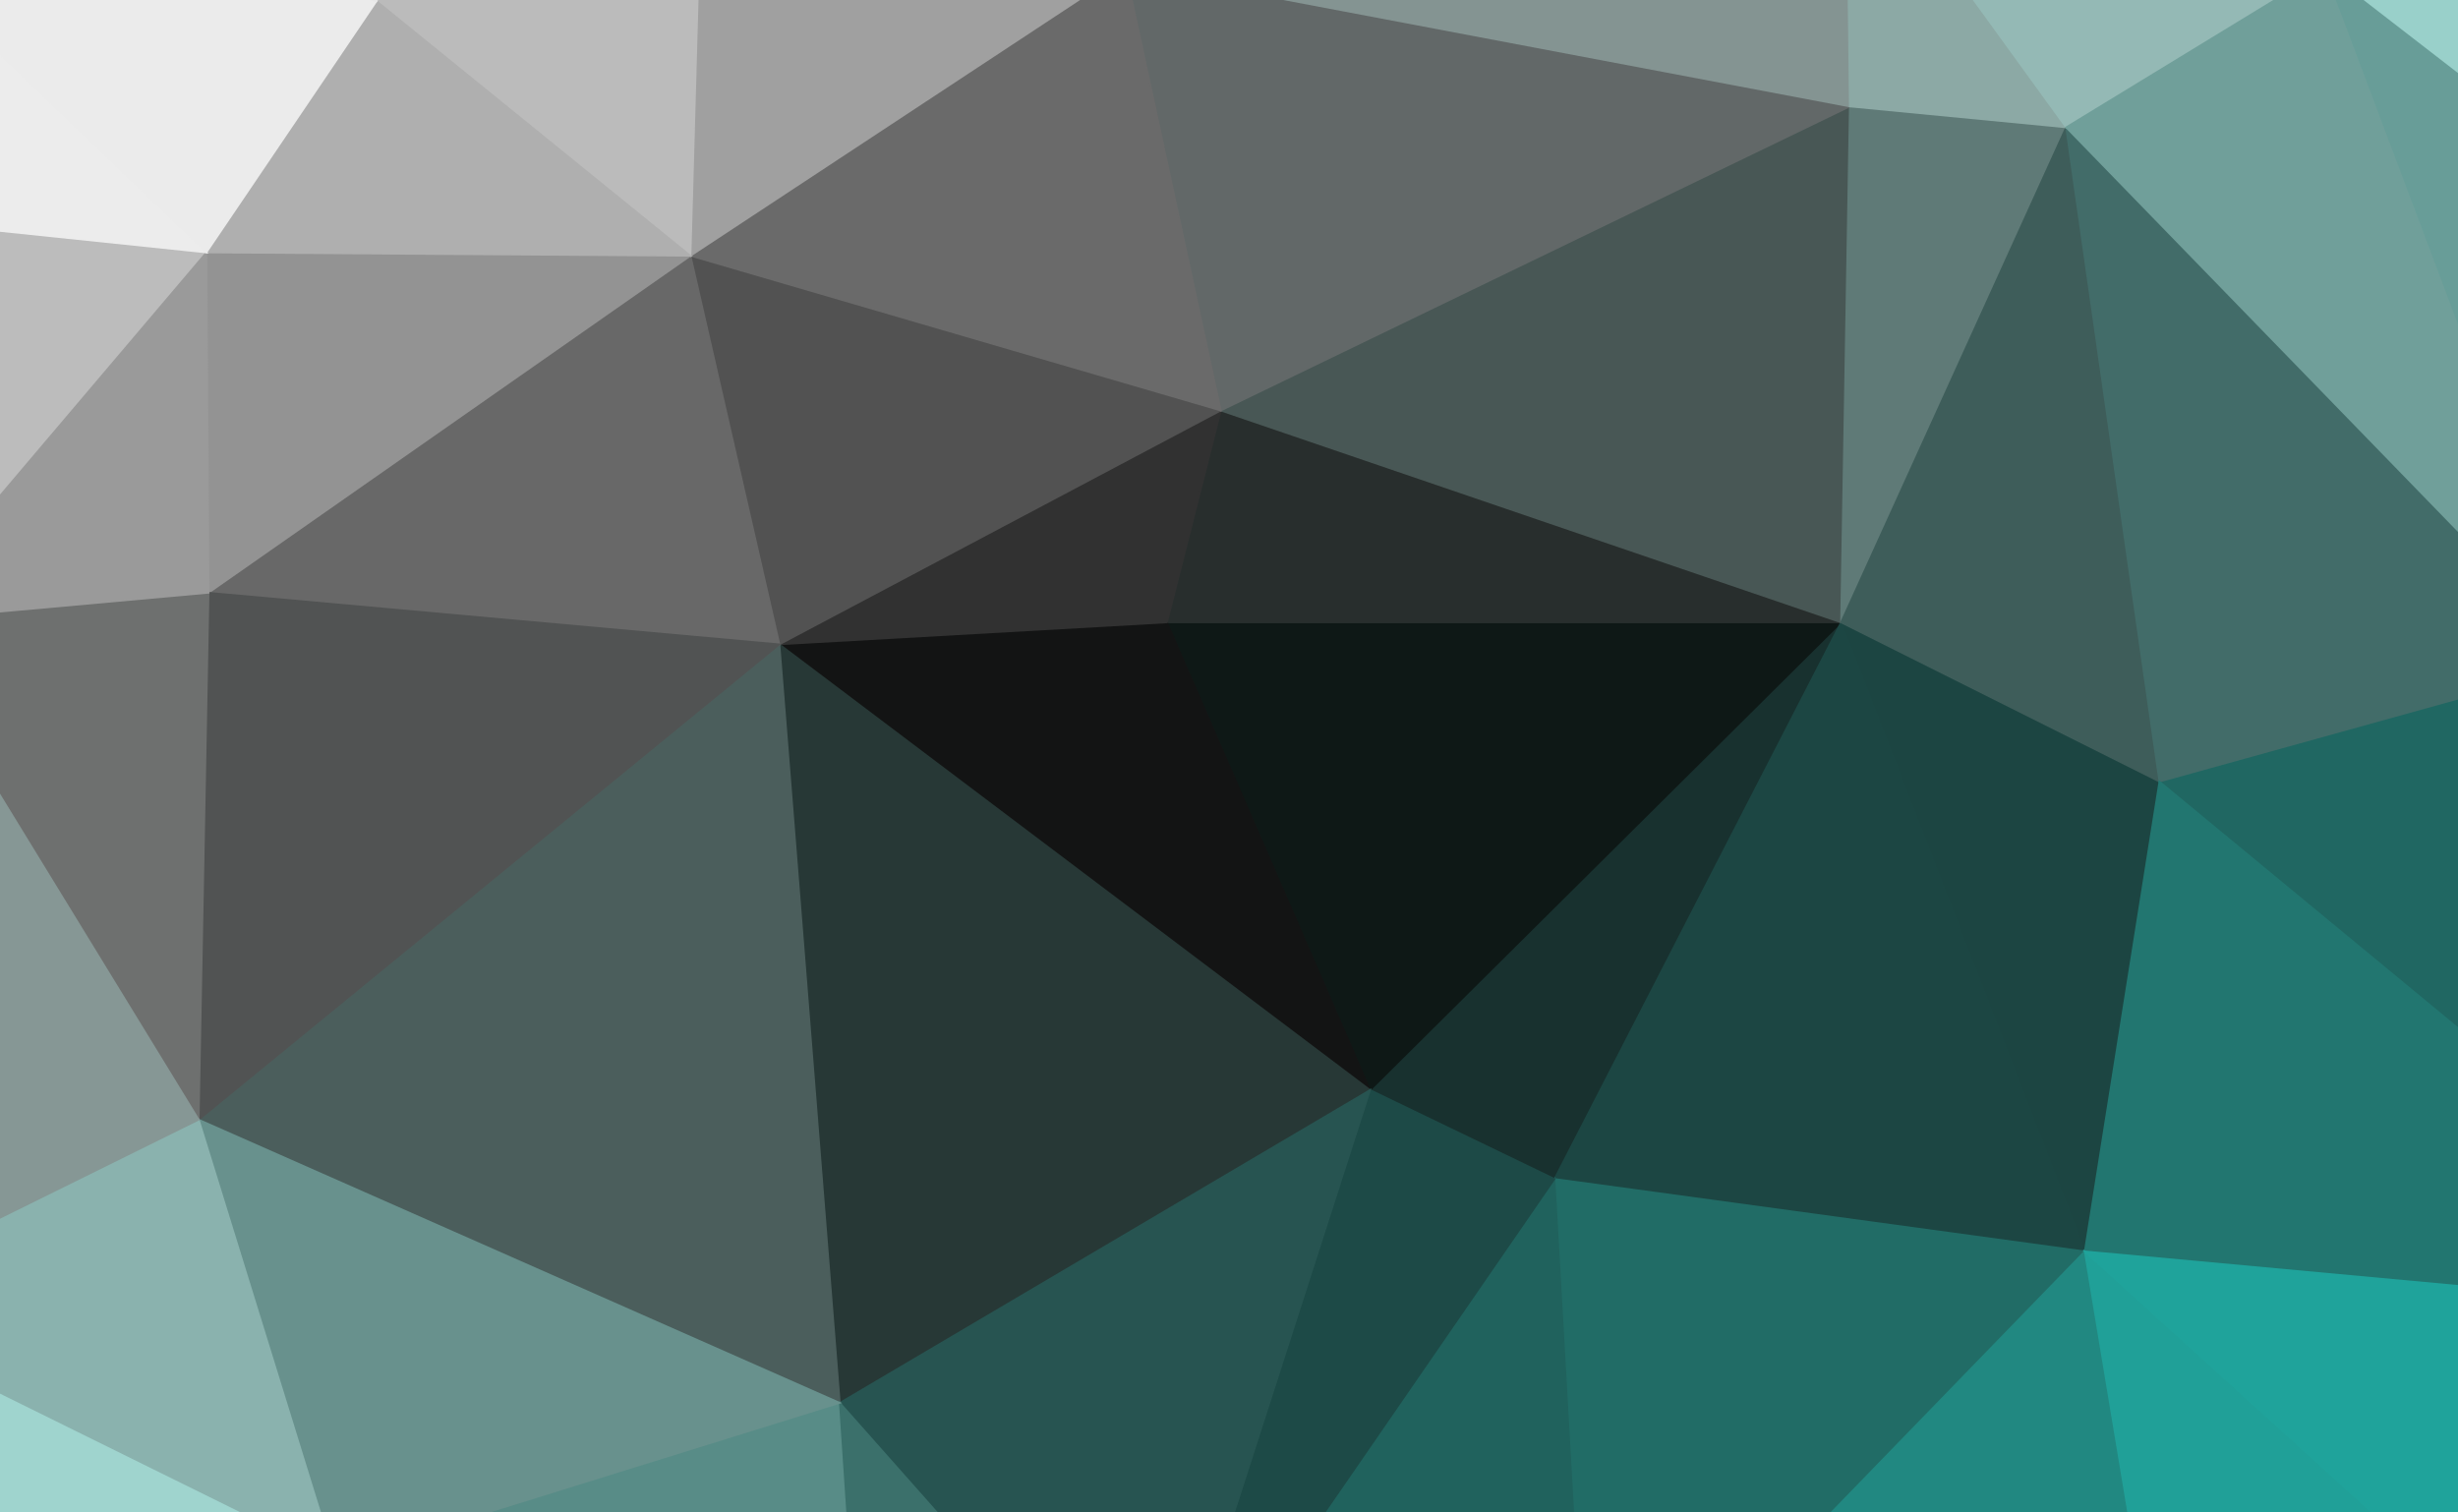
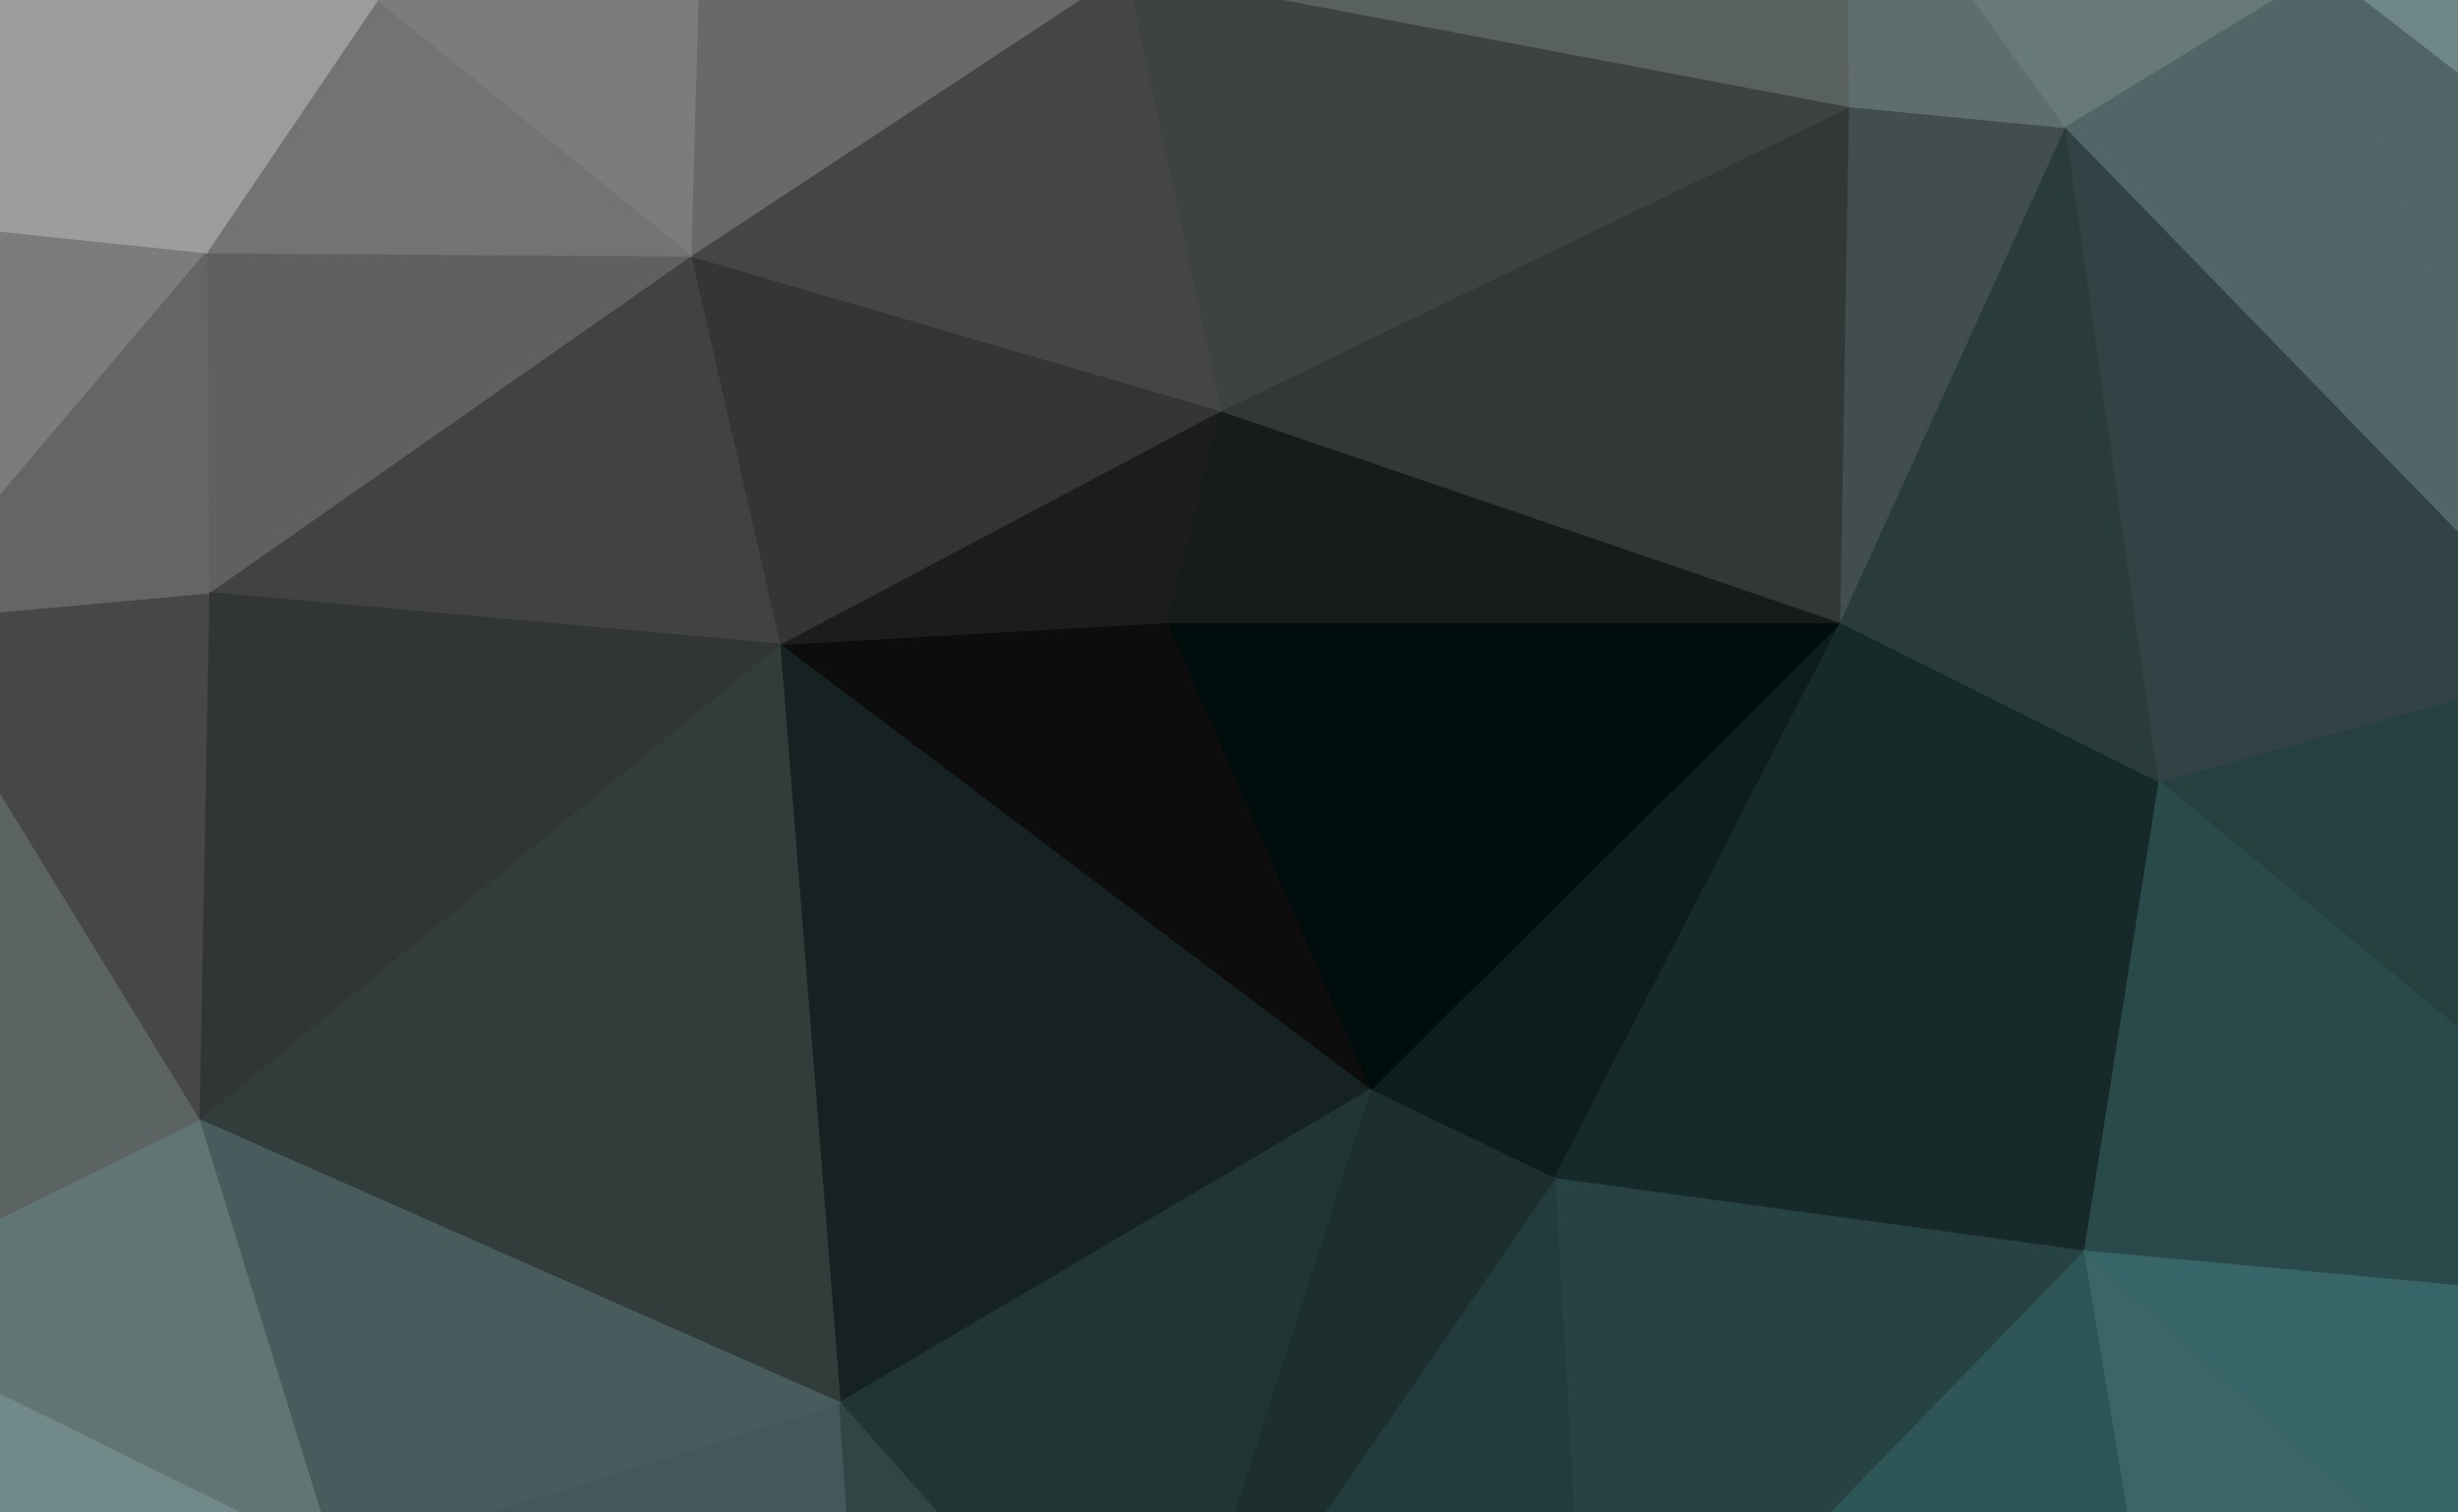
- <svg xmlns="http://www.w3.org/2000/svg" width="2239" height="1377">
+ <svg xmlns="http://www.w3.org/2000/svg" style="filter: hue-rotate(10deg) brightness(0.4) grayscale(0.3) " width="2239" height="1377">
  <path d="M1248,993L1416,1074L1677,567Z" fill="#18312f" stroke="#18312f" stroke-width="1.51" />
  <path d="M1677,567L1063,567L1248,993Z" fill="#0e1816" stroke="#0e1816" stroke-width="1.51" />
  <path d="M1899,1140L1967,712L1677,567Z" fill="#1c4542" stroke="#1c4542" stroke-width="1.51" />
  <path d="M1677,567L1112,374L1063,567Z" fill="#282e2d" stroke="#282e2d" stroke-width="1.51" />
  <path d="M1416,1074L1899,1140L1677,567Z" fill="#1c4643" stroke="#1c4643" stroke-width="1.51" />
  <path d="M1677,567L1685,97L1112,374Z" fill="#485755" stroke="#485755" stroke-width="1.51" />
  <path d="M1882,116L1685,97L1677,567Z" fill="#5f7a77" stroke="#5f7a77" stroke-width="1.51" />
  <path d="M1063,567L710,587L1248,993Z" fill="#131414" stroke="#131414" stroke-width="1.51" />
  <path d="M1112,374L710,587L1063,567Z" fill="#313131" stroke="#313131" stroke-width="1.51" />
  <path d="M1967,712L1882,116L1677,567Z" fill="#3e5d5a" stroke="#3e5d5a" stroke-width="1.51" />
  <path d="M1416,1074L1446,1607L1899,1140Z" fill="#216c66" stroke="#216c66" stroke-width="1.51" />
  <path d="M1052,1602L1446,1607L1416,1074Z" fill="#20625d" stroke="#20625d" stroke-width="1.51" />
  <path d="M1052,1602L1416,1074L1248,993Z" fill="#1d4a47" stroke="#1d4a47" stroke-width="1.51" />
  <path d="M710,587L765,1278L1248,993Z" fill="#273836" stroke="#273836" stroke-width="1.51" />
  <path d="M2559,1201L2356,604L1967,712Z" fill="#206762" stroke="#206762" stroke-width="1.51" />
  <path d="M1446,1607L1957,1489L1899,1140Z" fill="#218881" stroke="#218881" stroke-width="1.51" />
  <path d="M1112,374L629,233L710,587Z" fill="#525252" stroke="#525252" stroke-width="1.51" />
  <path d="M1685,97L1025,-28L1112,374Z" fill="#626868" stroke="#626868" stroke-width="1.51" />
  <path d="M1682,-160L1025,-28L1685,97Z" fill="#849492" stroke="#849492" stroke-width="1.51" />
  <path d="M1967,712L2356,604L1882,116Z" fill="#426c69" stroke="#426c69" stroke-width="1.51" />
  <path d="M2559,1201L1967,712L1899,1140Z" fill="#227670" stroke="#227670" stroke-width="1.51" />
  <path d="M765,1278L1052,1602L1248,993Z" fill="#275451" stroke="#275451" stroke-width="1.51" />
  <path d="M1882,116L1682,-160L1685,97Z" fill="#8ca9a5" stroke="#8ca9a5" stroke-width="1.51" />
  <path d="M2118,-28L1682,-160L1882,116Z" fill="#94b9b5" stroke="#94b9b5" stroke-width="1.51" />
  <path d="M710,587L181,1020L765,1278Z" fill="#4b5e5c" stroke="#4b5e5c" stroke-width="1.51" />
  <path d="M1025,-28L629,233L1112,374Z" fill="#6a6a6a" stroke="#6a6a6a" stroke-width="1.51" />
  <path d="M305,1421L781,1517L765,1278Z" fill="#588c87" stroke="#588c87" stroke-width="1.51" />
  <path d="M765,1278L781,1517L1052,1602Z" fill="#3b706b" stroke="#3b706b" stroke-width="1.51" />
  <path d="M2356,604L2118,-28L1882,116Z" fill="#709f9a" stroke="#709f9a" stroke-width="1.51" />
  <path d="M1957,1489L2345,1545L1899,1140Z" fill="#20a098" stroke="#20a098" stroke-width="1.51" />
  <path d="M2087,1884L2345,1545L1957,1489Z" fill="#1fa59d" stroke="#1fa59d" stroke-width="1.51" />
  <path d="M2345,1545L2559,1201L1899,1140Z" fill="#1fa39b" stroke="#1fa39b" stroke-width="1.51" />
  <path d="M2865,797L2546,303L2356,604Z" fill="#356a65" stroke="#356a65" stroke-width="1.51" />
  <path d="M2356,604L2546,303L2118,-28Z" fill="#689d98" stroke="#689d98" stroke-width="1.51" />
  <path d="M1682,-160L1522,-428L1025,-28Z" fill="#828f8d" stroke="#828f8d" stroke-width="1.51" />
  <path d="M1025,-28L644,-302L629,233Z" fill="#a0a0a0" stroke="#a0a0a0" stroke-width="1.51" />
  <path d="M1934,-669L1522,-428L1682,-160Z" fill="#8ea9a6" stroke="#8ea9a6" stroke-width="1.51" />
  <path d="M796,2077L1134,1956L1052,1602Z" fill="#2d625d" stroke="#2d625d" stroke-width="1.51" />
  <path d="M1052,1602L1134,1956L1446,1607Z" fill="#205b57" stroke="#205b57" stroke-width="1.51" />
  <path d="M1446,1607L2087,1884L1957,1489Z" fill="#218d85" stroke="#218d85" stroke-width="1.51" />
  <path d="M1692,2122L2087,1884L1446,1607Z" fill="#22857e" stroke="#22857e" stroke-width="1.51" />
  <path d="M629,233L190,540L710,587Z" fill="#686868" stroke="#686868" stroke-width="1.51" />
  <path d="M188,230L190,540L629,233Z" fill="#939393" stroke="#939393" stroke-width="1.51" />
  <path d="M190,540L181,1020L710,587Z" fill="#515353" stroke="#515353" stroke-width="1.51" />
  <path d="M781,1517L796,2077L1052,1602Z" fill="#3a6f6a" stroke="#3a6f6a" stroke-width="1.51" />
  <path d="M1522,-428L1279,-514L1025,-28Z" fill="#7d8483" stroke="#7d8483" stroke-width="1.51" />
  <path d="M181,1020L305,1421L765,1278Z" fill="#68918d" stroke="#68918d" stroke-width="1.51" />
  <path d="M2118,-28L1934,-669L1682,-160Z" fill="#95bab6" stroke="#95bab6" stroke-width="1.51" />
  <path d="M1522,-428L1934,-669L1279,-514Z" fill="#899d9b" stroke="#899d9b" stroke-width="1.51" />
  <path d="M2546,303L2407,-159L2118,-28Z" fill="#99d0ca" stroke="#99d0ca" stroke-width="1.51" />
  <path d="M1279,-514L644,-302L1025,-28Z" fill="#878787" stroke="#878787" stroke-width="1.51" />
  <path d="M644,-302L343,1L629,233Z" fill="#bbbbbb" stroke="#bbbbbb" stroke-width="1.51" />
  <path d="M1134,1956L1692,2122L1446,1607Z" fill="#216c66" stroke="#216c66" stroke-width="1.51" />
  <path d="M343,1L188,230L629,233Z" fill="#afafaf" stroke="#afafaf" stroke-width="1.51" />
  <path d="M190,540L-97,566L181,1020Z" fill="#6e706f" stroke="#6e706f" stroke-width="1.51" />
  <path d="M2836,1239L2865,797L2559,1201Z" fill="#22867f" stroke="#22867f" stroke-width="1.51" />
  <path d="M2559,1201L2865,797L2356,604Z" fill="#216a65" stroke="#216a65" stroke-width="1.51" />
  <path d="M2546,303L2858,-11L2407,-159Z" fill="#98cec8" stroke="#98cec8" stroke-width="1.51" />
  <path d="M2689,1700L2836,1239L2559,1201Z" fill="#1dafa6" stroke="#1dafa6" stroke-width="1.51" />
  <path d="M2689,1700L2559,1201L2345,1545Z" fill="#1dafa6" stroke="#1dafa6" stroke-width="1.51" />
  <path d="M1134,1956L1420,2293L1692,2122Z" fill="#206b66" stroke="#206b66" stroke-width="1.51" />
  <path d="M294,2096L796,2077L781,1517Z" fill="#578c87" stroke="#578c87" stroke-width="1.51" />
  <path d="M2485,1935L2345,1545L2087,1884Z" fill="#1dafa6" stroke="#1dafa6" stroke-width="1.51" />
  <path d="M1062,2487L1420,2293L1134,1956Z" fill="#1f5b56" stroke="#1f5b56" stroke-width="1.51" />
  <path d="M2407,-159L1934,-669L2118,-28Z" fill="#9ecfca" stroke="#9ecfca" stroke-width="1.51" />
  <path d="M2485,1935L2689,1700L2345,1545Z" fill="#1dafa6" stroke="#1dafa6" stroke-width="1.51" />
  <path d="M2485,1935L2087,1884L2527,2414Z" fill="#1dafa6" stroke="#1dafa6" stroke-width="1.51" />
  <path d="M1808,2497L2087,1884L1692,2122Z" fill="#218f88" stroke="#218f88" stroke-width="1.51" />
  <path d="M-215,188L-97,566L188,230Z" fill="#bcbcbc" stroke="#bcbcbc" stroke-width="1.51" />
  <path d="M188,230L-97,566L190,540Z" fill="#9a9a9a" stroke="#9a9a9a" stroke-width="1.51" />
  <path d="M181,1020L-163,1190L305,1421Z" fill="#8ab2ae" stroke="#8ab2ae" stroke-width="1.51" />
  <path d="M2407,-159L2269,-754L1934,-669Z" fill="#9fd4ce" stroke="#9fd4ce" stroke-width="1.51" />
  <path d="M3178,562L2887,102L2546,303Z" fill="#629792" stroke="#629792" stroke-width="1.51" />
  <path d="M644,-302L423,-470L343,1Z" fill="#c3c3c3" stroke="#c3c3c3" stroke-width="1.51" />
  <path d="M-205,-147L-215,188L188,230Z" fill="#ececec" stroke="#ececec" stroke-width="1.51" />
  <path d="M1279,-514L633,-582L644,-302Z" fill="#969696" stroke="#969696" stroke-width="1.51" />
  <path d="M1934,-669L633,-582L1279,-514Z" fill="#7d8483" stroke="#7d8483" stroke-width="1.51" />
  <path d="M2887,102L2858,-11L2546,303Z" fill="#87bdb7" stroke="#87bdb7" stroke-width="1.51" />
  <path d="M633,-582L423,-470L644,-302Z" fill="#b8b8b8" stroke="#b8b8b8" stroke-width="1.51" />
  <path d="M305,1421L294,2096L781,1517Z" fill="#6a9f9a" stroke="#6a9f9a" stroke-width="1.51" />
  <path d="M-97,566L-163,1190L181,1020Z" fill="#869795" stroke="#869795" stroke-width="1.51" />
  <path d="M-163,1190L-120,1468L305,1421Z" fill="#9fd4ce" stroke="#9fd4ce" stroke-width="1.51" />
  <path d="M2760,-681L2269,-754L2407,-159Z" fill="#a0d7d2" stroke="#a0d7d2" stroke-width="1.51" />
  <path d="M1934,-669L2269,-754L633,-582Z" fill="#8aa09e" stroke="#8aa09e" stroke-width="1.51" />
  <path d="M2865,797L3178,562L2546,303Z" fill="#376c67" stroke="#376c67" stroke-width="1.51" />
  <path d="M2887,102L3140,-81L2858,-11Z" fill="#a0d7d1" stroke="#a0d7d1" stroke-width="1.51" />
  <path d="M3271,1167L3178,562L2865,797Z" fill="#216862" stroke="#216862" stroke-width="1.51" />
  <path d="M3271,1167L2865,797L2836,1239Z" fill="#21857e" stroke="#21857e" stroke-width="1.51" />
  <path d="M796,2077L1062,2487L1134,1956Z" fill="#2c615d" stroke="#2c615d" stroke-width="1.51" />
  <path d="M1420,2293L1808,2497L1692,2122Z" fill="#217d76" stroke="#217d76" stroke-width="1.51" />
  <path d="M727,2414L1062,2487L796,2077Z" fill="#3c716c" stroke="#3c716c" stroke-width="1.51" />
  <path d="M1062,2487L1808,2497L1420,2293Z" fill="#216c67" stroke="#216c67" stroke-width="1.51" />
  <path d="M-63,1990L294,2096L305,1421Z" fill="#8bc1bc" stroke="#8bc1bc" stroke-width="1.51" />
  <path d="M-644,1117L-460,1443L-163,1190Z" fill="#99c5c0" stroke="#99c5c0" stroke-width="1.51" />
  <path d="M-205,-147L188,230L343,1Z" fill="#ebebeb" stroke="#ebebeb" stroke-width="1.51" />
  <path d="M401,2350L727,2414L796,2077Z" fill="#558a85" stroke="#558a85" stroke-width="1.51" />
  <path d="M3361,1389L2836,1239L2689,1700Z" fill="#1dafa6" stroke="#1dafa6" stroke-width="1.51" />
  <path d="M3361,1389L3271,1167L2836,1239Z" fill="#209f97" stroke="#209f97" stroke-width="1.51" />
  <path d="M3271,1167L3287,377L3178,562Z" fill="#1f5652" stroke="#1f5652" stroke-width="1.51" />
  <path d="M3178,562L3287,377L2887,102Z" fill="#5e938e" stroke="#5e938e" stroke-width="1.51" />
  <path d="M2858,-11L2760,-681L2407,-159Z" fill="#a0d7d2" stroke="#a0d7d2" stroke-width="1.51" />
  <path d="M3287,377L3140,-81L2887,102Z" fill="#86bcb7" stroke="#86bcb7" stroke-width="1.51" />
  <path d="M294,2096L401,2350L796,2077Z" fill="#659b95" stroke="#659b95" stroke-width="1.51" />
  <path d="M727,2414L-237,2322L1062,2487Z" fill="#639893" stroke="#639893" stroke-width="1.51" />
  <path d="M-237,2322L401,2350L294,2096Z" fill="#8ec4bf" stroke="#8ec4bf" stroke-width="1.51" />
  <path d="M-301,-442L-205,-147L423,-470Z" fill="#ffffff" stroke="#ffffff" stroke-width="1.51" />
  <path d="M423,-470L-205,-147L343,1Z" fill="#e7e7e7" stroke="#e7e7e7" stroke-width="1.51" />
  <path d="M-120,1468L-63,1990L305,1421Z" fill="#9cd3cd" stroke="#9cd3cd" stroke-width="1.51" />
  <path d="M-460,1443L-63,1990L-120,1468Z" fill="#a0d7d2" stroke="#a0d7d2" stroke-width="1.51" />
  <path d="M3140,-81L2760,-681L2858,-11Z" fill="#a0d7d2" stroke="#a0d7d2" stroke-width="1.51" />
  <path d="M2485,1935L2937,2123L2689,1700Z" fill="#1dafa6" stroke="#1dafa6" stroke-width="1.51" />
  <path d="M1808,2497L2527,2414L2087,1884Z" fill="#1fa69e" stroke="#1fa69e" stroke-width="1.51" />
  <path d="M3178,1977L3361,1389L2689,1700Z" fill="#1dafa6" stroke="#1dafa6" stroke-width="1.51" />
  <path d="M3271,1167L3361,1389L3287,377Z" fill="#217973" stroke="#217973" stroke-width="1.51" />
  <path d="M2527,2414L2937,2123L2485,1935Z" fill="#1dafa6" stroke="#1dafa6" stroke-width="1.51" />
  <path d="M-163,1190L-460,1443L-120,1468Z" fill="#a0d6d0" stroke="#a0d6d0" stroke-width="1.51" />
  <path d="M-644,1117L-163,1190L-676,841Z" fill="#8ea8a5" stroke="#8ea8a5" stroke-width="1.51" />
  <path d="M-163,1190L-97,566L-676,841Z" fill="#828f8d" stroke="#828f8d" stroke-width="1.51" />
  <path d="M3337,2476L3178,1977L2937,2123Z" fill="#1dafa6" stroke="#1dafa6" stroke-width="1.51" />
  <path d="M2937,2123L3178,1977L2689,1700Z" fill="#1dafa6" stroke="#1dafa6" stroke-width="1.51" />
  <path d="M2527,2414L2886,2342L2937,2123Z" fill="#1dafa6" stroke="#1dafa6" stroke-width="1.51" />
  <path d="M-676,841L-97,566L-661,421Z" fill="#858585" stroke="#858585" stroke-width="1.51" />
  <path d="M-661,421L-97,566L-215,188Z" fill="#afafaf" stroke="#afafaf" stroke-width="1.51" />
  <path d="M-510,-268L-661,421L-215,188Z" fill="#e7e7e7" stroke="#e7e7e7" stroke-width="1.51" />
  <path d="M-580,-613L-301,-442L423,-470Z" fill="#ffffff" stroke="#ffffff" stroke-width="1.51" />
  <path d="M-510,-268L-215,188L-205,-147Z" fill="#ffffff" stroke="#ffffff" stroke-width="1.51" />
  <path d="M3140,-81L3228,-571L2760,-681Z" fill="#a0d7d2" stroke="#a0d7d2" stroke-width="1.51" />
  <path d="M3287,377L3228,-571L3140,-81Z" fill="#a0d7d2" stroke="#a0d7d2" stroke-width="1.51" />
  <path d="M3361,1389L3228,-571L3287,377Z" fill="#548984" stroke="#548984" stroke-width="1.51" />
  <path d="M-301,-442L-510,-268L-205,-147Z" fill="#ffffff" stroke="#ffffff" stroke-width="1.51" />
  <path d="M401,2350L-237,2322L727,2414Z" fill="#7db2ad" stroke="#7db2ad" stroke-width="1.51" />
  <path d="M-63,1990L-237,2322L294,2096Z" fill="#a0d7d2" stroke="#a0d7d2" stroke-width="1.51" />
  <path d="M-556,2099L-237,2322L-63,1990Z" fill="#a0d7d2" stroke="#a0d7d2" stroke-width="1.51" />
  <path d="M-556,2099L-63,1990L-460,1443Z" fill="#a0d7d2" stroke="#a0d7d2" stroke-width="1.51" />
  <path d="M-644,1117L-556,2099L-460,1443Z" fill="#a0d7d2" stroke="#a0d7d2" stroke-width="1.51" />
  <path d="M-568,2316L-556,2099L-644,1117Z" fill="#a0d7d2" stroke="#a0d7d2" stroke-width="1.51" />
  <path d="M-301,-442L-580,-613L-510,-268Z" fill="#ffffff" stroke="#ffffff" stroke-width="1.51" />
  <path d="M-510,-268L-580,-613L-661,421Z" fill="#ffffff" stroke="#ffffff" stroke-width="1.51" />
  <path d="M633,-582L-580,-613L423,-470Z" fill="#ebebeb" stroke="#ebebeb" stroke-width="1.51" />
  <path d="M2269,-754L-580,-613L633,-582Z" fill="#9f9f9f" stroke="#9f9f9f" stroke-width="1.51" />
  <path d="M1808,2497L3337,2476L2527,2414Z" fill="#1dafa6" stroke="#1dafa6" stroke-width="1.51" />
  <path d="M2527,2414L3337,2476L2886,2342Z" fill="#1dafa6" stroke="#1dafa6" stroke-width="1.51" />
  <path d="M2886,2342L3337,2476L2937,2123Z" fill="#1dafa6" stroke="#1dafa6" stroke-width="1.51" />
  <path d="M3178,1977L3337,2476L3361,1389Z" fill="#1dafa6" stroke="#1dafa6" stroke-width="1.51" />
  <path d="M-676,841L-568,2316L-644,1117Z" fill="#a0d7d2" stroke="#a0d7d2" stroke-width="1.51" />
  <path d="M-556,2099L-568,2316L-237,2322Z" fill="#a0d7d2" stroke="#a0d7d2" stroke-width="1.51" />
  <path d="M-237,2322L-568,2316L1062,2487Z" fill="#96cdc7" stroke="#96cdc7" stroke-width="1.51" />
</svg>
